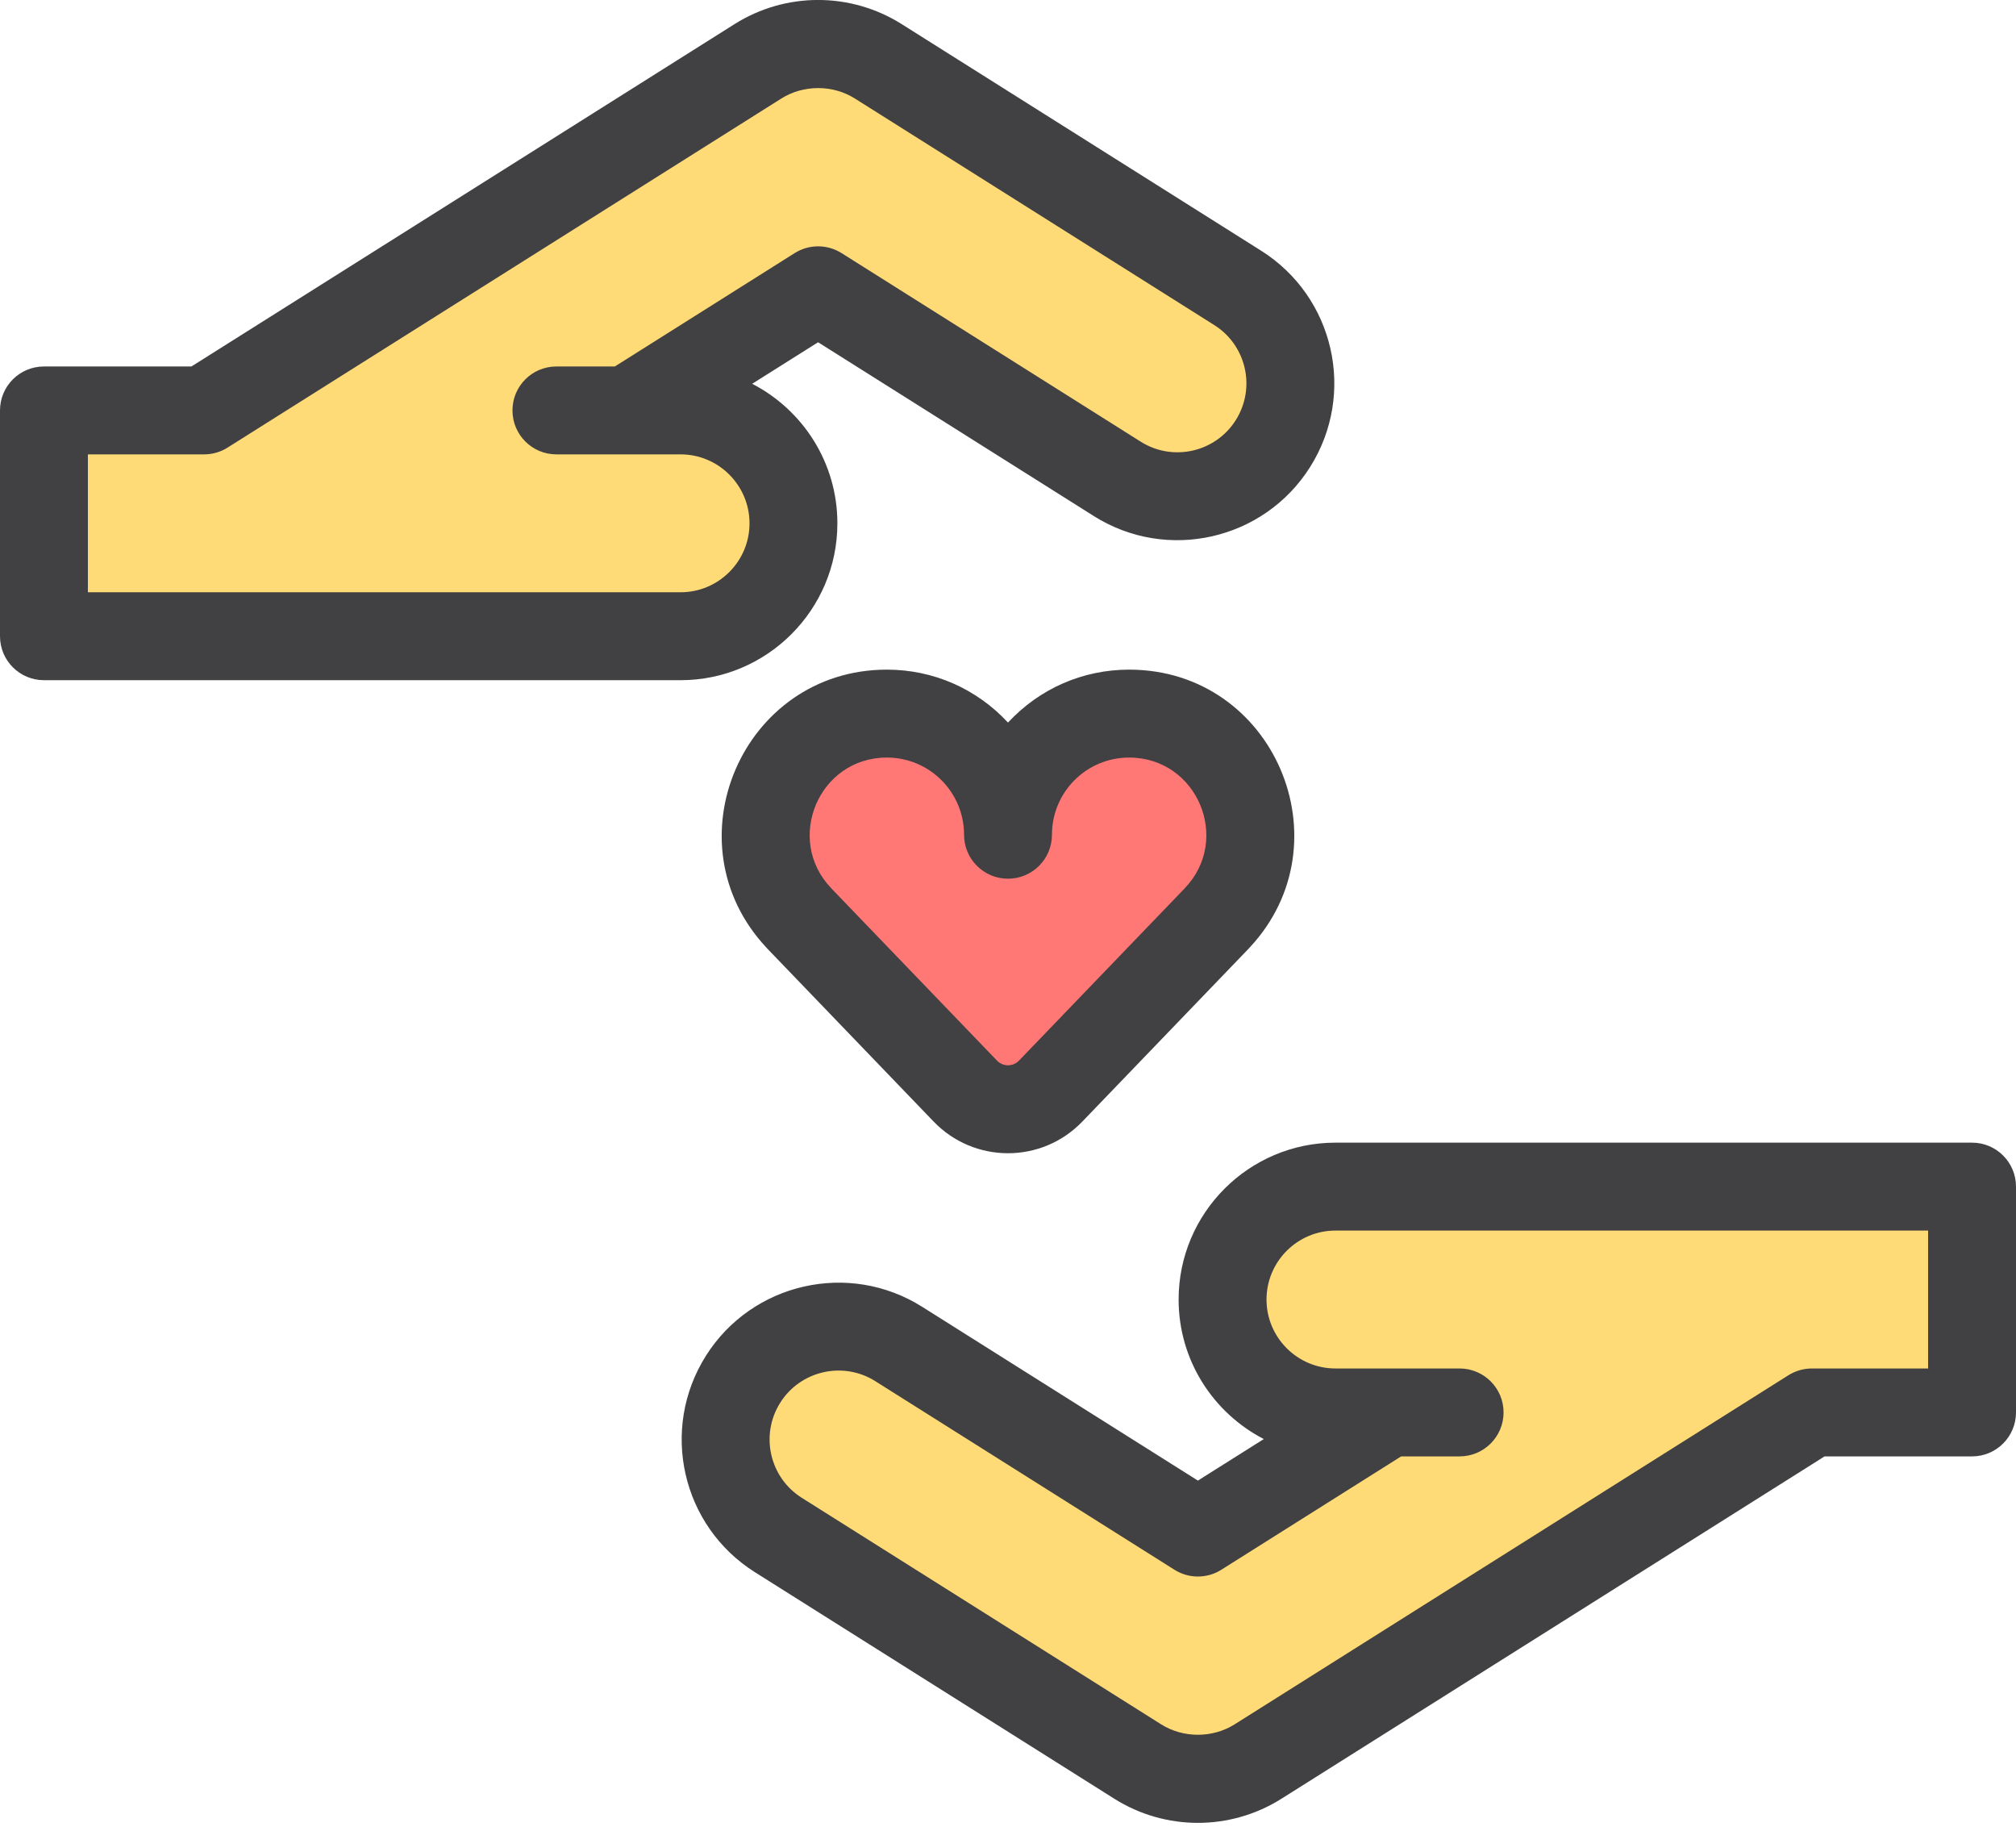
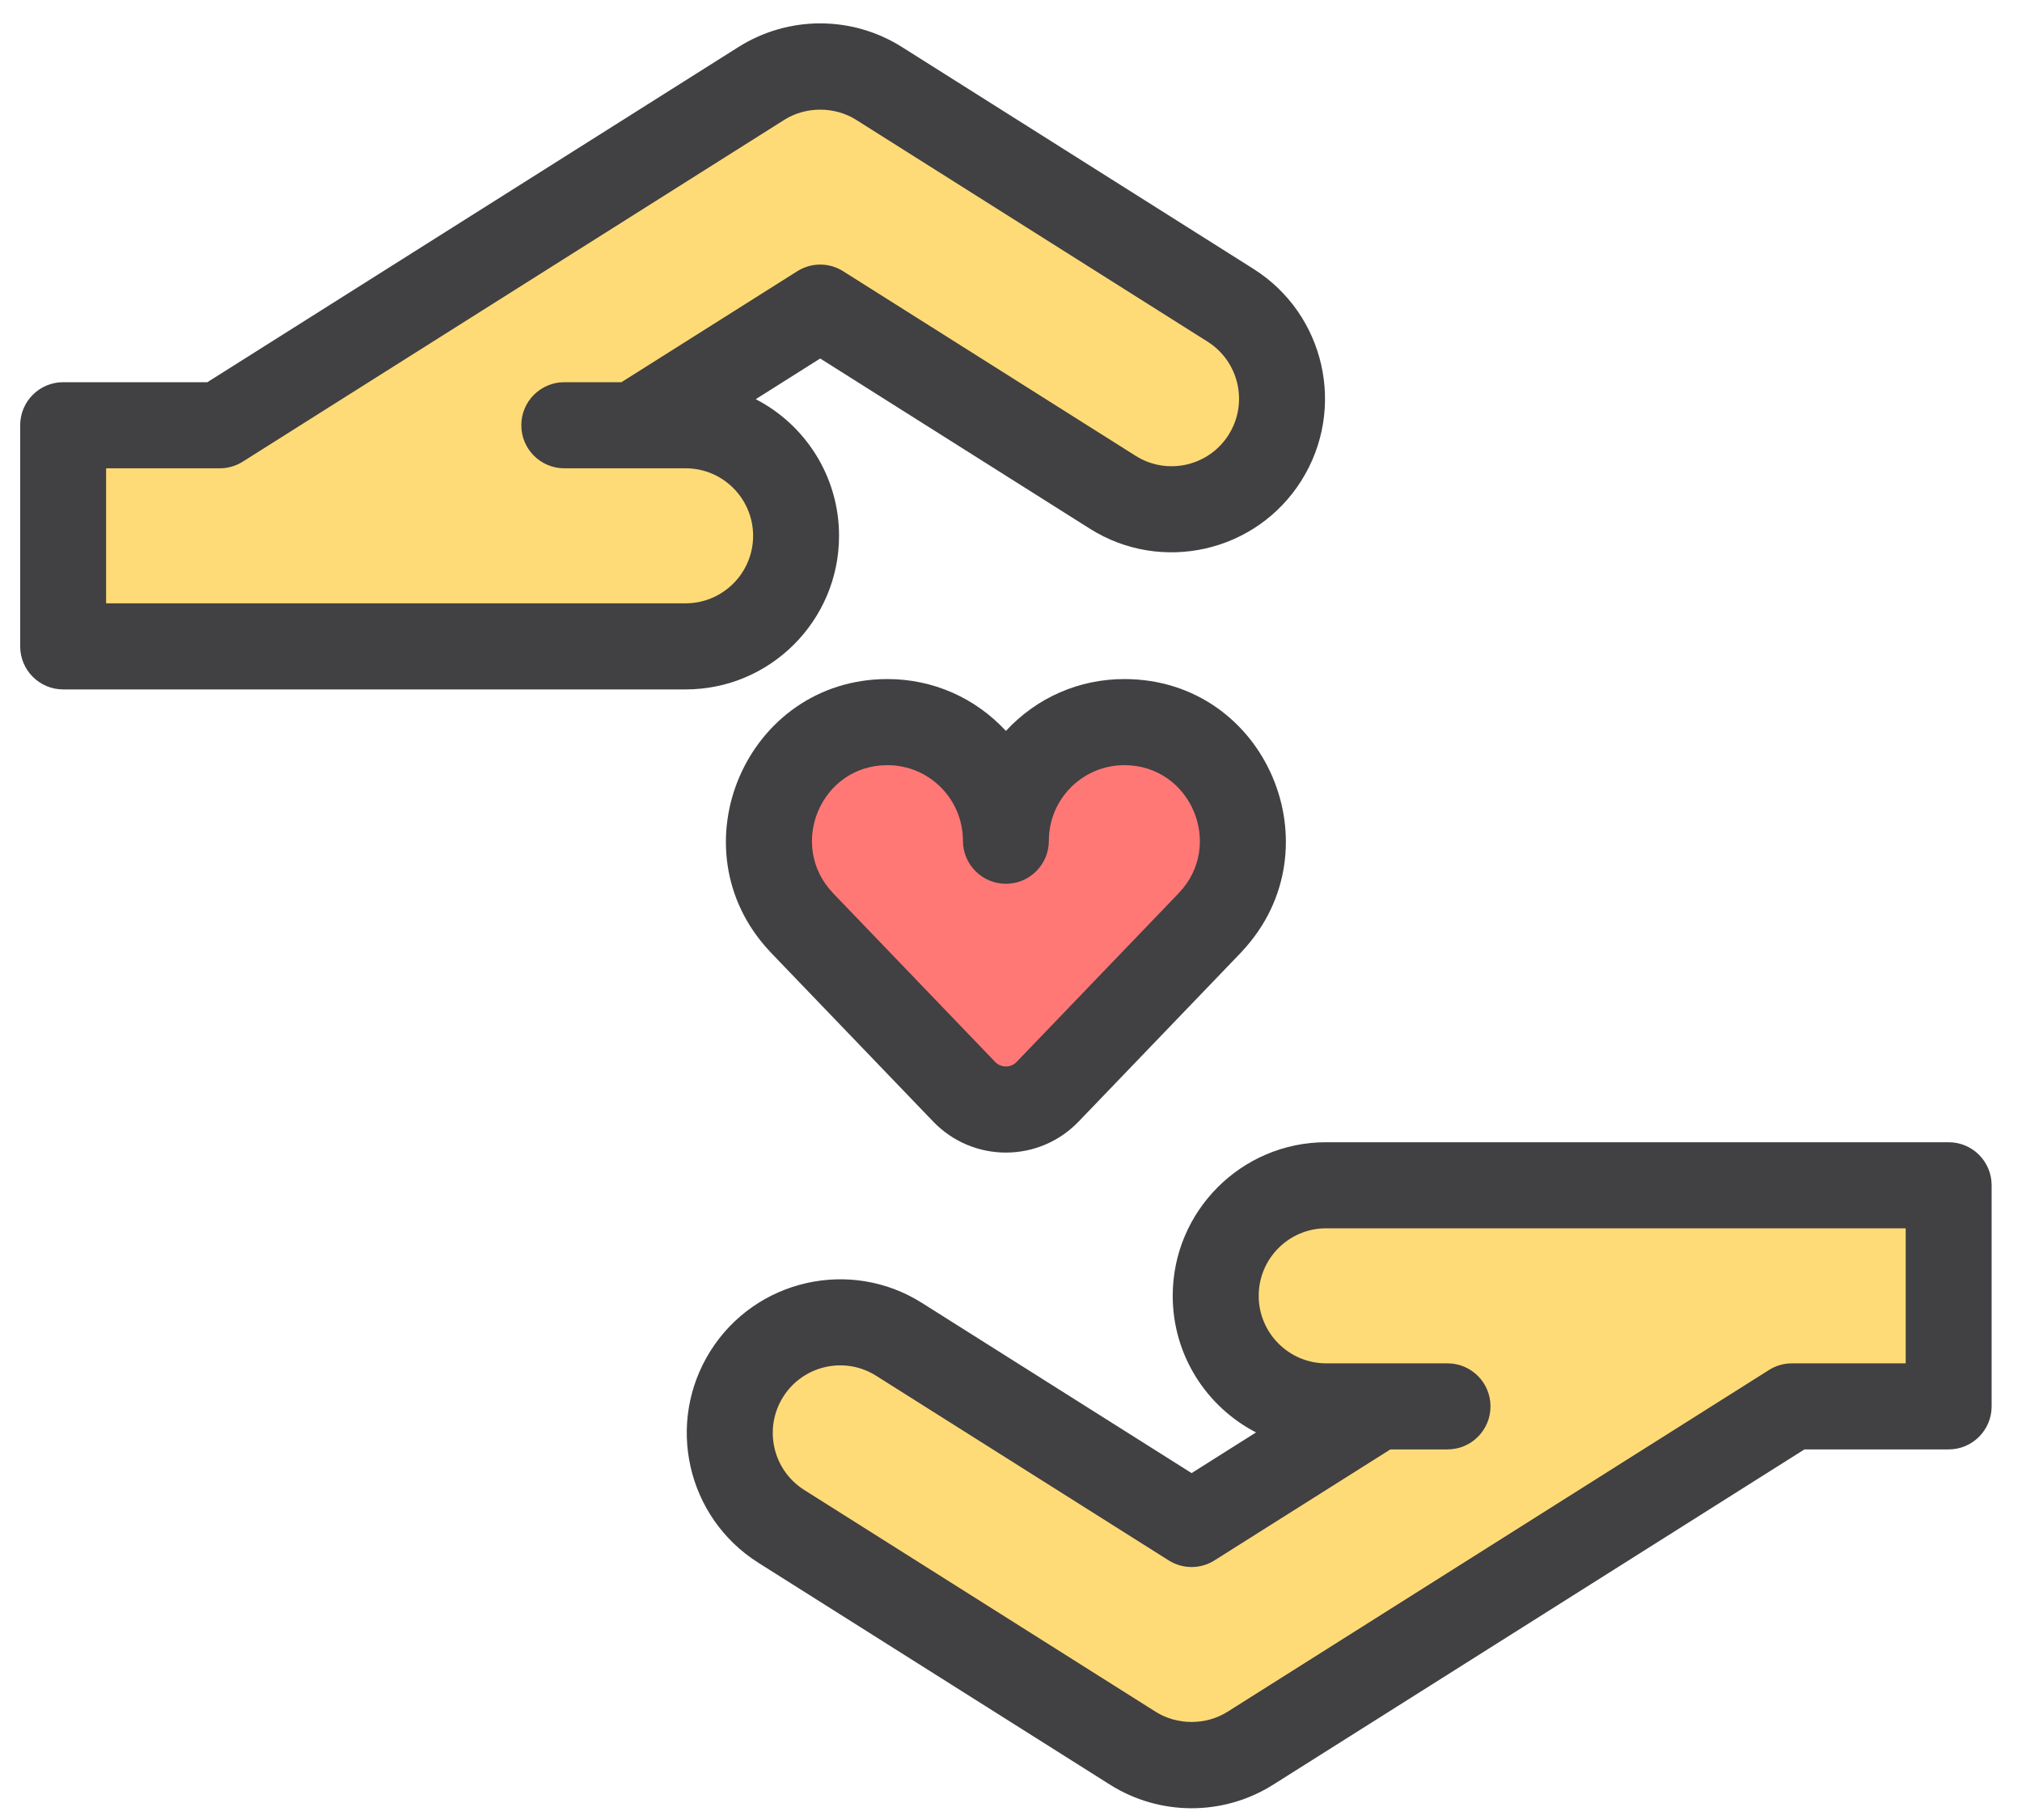
- <svg xmlns="http://www.w3.org/2000/svg" width="65" height="59" viewBox="0 0 65 59" fill="none">
-   <path d="M63.583 38.249C61.092 38.249 44.993 38.249 43.057 38.249C41.047 38.249 39.417 39.879 39.417 41.889C39.417 43.899 41.047 45.528 43.057 45.528H44.767L38.623 49.4L28.977 43.322C27.276 42.25 25.029 42.76 23.957 44.46C22.886 46.161 23.395 48.408 25.096 49.48L36.682 56.781C37.868 57.529 39.377 57.529 40.563 56.781L58.419 45.529H63.583L63.583 38.249Z" fill="#FFDB77" />
-   <path d="M36.417 23.003C34.255 22.996 32.5 24.747 32.5 26.908C32.5 24.747 30.745 22.996 28.583 23.003C25.183 23.012 23.397 27.122 25.772 29.606L25.771 29.606L31.123 35.17C31.875 35.951 33.125 35.951 33.876 35.17L39.229 29.606L39.228 29.606C41.606 27.118 39.813 23.012 36.417 23.003Z" fill="#FF7876" />
-   <path d="M1.417 20.508C3.908 20.508 20.007 20.508 21.943 20.508C23.953 20.508 25.582 18.879 25.582 16.869C25.582 14.859 23.953 13.229 21.943 13.229H20.233L26.377 9.357L36.023 15.436C37.724 16.508 39.971 15.998 41.042 14.298C42.114 12.597 41.604 10.35 39.904 9.278L28.317 1.976C27.132 1.229 25.622 1.229 24.437 1.976L6.581 13.229H1.417V20.508Z" fill="#FFDB77" />
-   <path d="M63.583 36.832H43.057C40.269 36.832 38.001 39.1 38.001 41.889C38.001 43.845 39.118 45.546 40.748 46.386L38.623 47.725L29.732 42.123C27.374 40.636 24.245 41.346 22.759 43.704C21.269 46.068 21.976 49.188 24.34 50.678L35.926 57.979C37.573 59.017 39.67 59.018 41.318 57.979L58.828 46.945H63.583C64.366 46.945 65 46.31 65 45.528V38.249C65 37.467 64.366 36.832 63.583 36.832ZM62.166 44.111H58.419C58.152 44.111 57.89 44.187 57.663 44.329L39.807 55.582C39.097 56.03 38.148 56.03 37.438 55.582L25.852 48.281C24.812 47.626 24.501 46.255 25.156 45.215C25.81 44.178 27.185 43.867 28.221 44.52L37.867 50.599C38.329 50.89 38.917 50.89 39.378 50.599L45.176 46.945H47.061C47.843 46.945 48.478 46.31 48.478 45.528C48.478 44.745 47.843 44.111 47.061 44.111C44.804 44.111 45.29 44.111 43.057 44.111C41.832 44.111 40.835 43.114 40.835 41.889C40.835 40.663 41.832 39.666 43.057 39.666H62.166V44.111Z" fill="#414042" />
-   <path d="M36.421 21.585C36.416 21.585 36.41 21.585 36.405 21.585C34.914 21.585 33.519 22.194 32.5 23.291C31.479 22.192 30.083 21.585 28.594 21.585C28.589 21.585 28.584 21.585 28.579 21.585C23.94 21.598 21.545 27.155 24.705 30.539C24.719 30.556 24.734 30.572 24.75 30.588L30.102 36.152C31.41 37.511 33.584 37.516 34.897 36.152L40.25 30.588C40.265 30.572 40.28 30.556 40.295 30.539C43.442 27.168 41.086 21.598 36.421 21.585ZM38.204 28.626C38.193 28.638 38.182 28.65 38.171 28.662L32.855 34.187C32.661 34.388 32.339 34.389 32.145 34.187L26.829 28.662C26.818 28.65 26.807 28.638 26.796 28.626C25.298 27.059 26.393 24.425 28.587 24.419C28.589 24.419 28.591 24.419 28.594 24.419C29.969 24.419 31.083 25.532 31.083 26.907C31.083 27.69 31.717 28.324 32.5 28.324C33.282 28.324 33.917 27.69 33.917 26.907C33.917 25.532 35.03 24.419 36.405 24.419C36.408 24.419 36.41 24.419 36.413 24.419C38.603 24.425 39.706 27.055 38.204 28.626Z" fill="#414042" />
-   <path d="M26.999 16.869C26.999 14.912 25.882 13.212 24.252 12.371L26.377 11.032L35.268 16.635C37.626 18.122 40.755 17.412 42.241 15.053C43.731 12.69 43.024 9.57 40.66 8.08L29.073 0.778C27.427 -0.26 25.33 -0.261 23.682 0.778L6.172 11.813H1.417C0.634 11.813 0 12.447 0 13.229V20.508C0 21.291 0.634 21.925 1.417 21.925H21.943C24.731 21.925 26.999 19.657 26.999 16.869ZM21.943 19.091H2.834V14.646H6.581C6.849 14.646 7.111 14.571 7.337 14.428L25.193 3.175C25.903 2.727 26.852 2.727 27.562 3.175L39.149 10.477C40.188 11.132 40.499 12.502 39.844 13.542C39.191 14.579 37.816 14.891 36.779 14.237L27.133 8.158C26.671 7.868 26.084 7.868 25.622 8.158L19.824 11.813H17.939C17.157 11.813 16.523 12.447 16.523 13.229C16.523 14.012 17.157 14.646 17.939 14.646C20.196 14.646 19.71 14.646 21.943 14.646C23.168 14.646 24.166 15.643 24.166 16.869C24.166 18.094 23.169 19.091 21.943 19.091Z" fill="#414042" />
+ <svg xmlns="http://www.w3.org/2000/svg" width="50" height="45" viewBox="0 0 50 45" fill="none">
+   <path d="M48.185 29.306C46.317 29.306 34.242 29.306 32.791 29.306C31.283 29.306 30.061 30.53 30.061 32.039C30.061 33.549 31.283 34.773 32.791 34.773H34.073L29.465 37.681L22.231 33.115C20.955 32.311 19.27 32.693 18.466 33.97C17.662 35.248 18.045 36.935 19.32 37.74L28.01 43.224C28.899 43.785 30.031 43.786 30.92 43.224L44.312 34.773H48.185L48.185 29.306Z" fill="#FFDB77" />
+   <path d="M27.812 17.855C26.19 17.85 24.874 19.165 24.874 20.788C24.874 19.165 23.558 17.85 21.936 17.855C19.385 17.862 18.046 20.948 19.827 22.814L19.826 22.814L23.841 26.993C24.405 27.579 25.343 27.579 25.906 26.993L29.921 22.814L29.921 22.814C31.704 20.946 30.359 17.862 27.812 17.855Z" fill="#FF7876" />
+   <path d="M1.562 15.981C3.431 15.981 15.505 15.981 16.957 15.981C18.465 15.981 19.687 14.757 19.687 13.248C19.687 11.738 18.465 10.514 16.957 10.514H15.675L20.283 7.606L27.517 12.172C28.793 12.976 30.478 12.594 31.282 11.317C32.086 10.04 31.703 8.352 30.428 7.547L21.738 2.063C20.849 1.502 19.717 1.502 18.827 2.063L5.436 10.514H1.562V15.981Z" fill="#FFDB77" />
+   <path d="M48.186 28.242H32.791C30.7 28.242 28.999 29.945 28.999 32.039C28.999 33.509 29.837 34.786 31.059 35.417L29.466 36.423L22.798 32.215C21.029 31.098 18.682 31.632 17.568 33.403C16.45 35.178 16.98 37.521 18.754 38.641L27.444 44.124C28.679 44.904 30.252 44.905 31.488 44.124L44.62 35.837H48.186C48.773 35.837 49.249 35.36 49.249 34.773V29.306C49.249 28.718 48.773 28.242 48.186 28.242ZM47.124 33.709H44.313C44.112 33.709 43.916 33.765 43.746 33.872L30.354 42.324C29.822 42.66 29.11 42.66 28.577 42.324L19.887 36.84C19.108 36.348 18.875 35.319 19.366 34.538C19.856 33.759 20.888 33.525 21.665 34.016L28.899 38.581C29.245 38.8 29.686 38.8 30.032 38.581L34.381 35.837H35.794C36.381 35.837 36.857 35.36 36.857 34.773C36.857 34.185 36.381 33.709 35.794 33.709C34.102 33.709 34.466 33.709 32.792 33.709C31.873 33.709 31.125 32.96 31.125 32.039C31.125 31.119 31.872 30.37 32.792 30.37H47.124V33.709Z" fill="#414042" />
+   <path d="M27.815 16.79C27.811 16.79 27.807 16.79 27.803 16.79C26.684 16.79 25.638 17.247 24.874 18.072C24.108 17.246 23.061 16.79 21.945 16.79C21.941 16.79 21.937 16.79 21.933 16.79C18.454 16.8 16.657 20.974 19.027 23.515C19.038 23.528 19.049 23.54 19.061 23.552L23.076 27.731C24.057 28.752 25.687 28.755 26.672 27.731L30.687 23.552C30.698 23.54 30.709 23.528 30.72 23.515C33.081 20.983 31.314 16.8 27.815 16.79ZM29.152 22.078C29.143 22.087 29.135 22.096 29.127 22.105L25.14 26.255C24.995 26.406 24.753 26.407 24.607 26.255L20.62 22.105C20.612 22.096 20.604 22.087 20.596 22.078C19.472 20.902 20.293 18.923 21.939 18.919C21.941 18.919 21.942 18.919 21.944 18.919C22.976 18.919 23.811 19.754 23.811 20.788C23.811 21.375 24.287 21.852 24.874 21.852C25.461 21.852 25.936 21.375 25.936 20.788C25.936 19.755 26.771 18.919 27.803 18.919C27.805 18.919 27.807 18.919 27.808 18.919C29.451 18.923 30.279 20.898 29.152 22.078Z" fill="#414042" />
+   <path d="M20.748 13.248C20.748 11.778 19.911 10.501 18.688 9.87L20.282 8.864L26.95 13.072C28.719 14.189 31.065 13.656 32.18 11.884C33.297 10.109 32.767 7.766 30.994 6.647L22.304 1.163C21.069 0.383 19.496 0.383 18.26 1.163L5.128 9.45H1.562C0.975 9.45 0.499 9.927 0.499 10.514V15.981C0.499 16.569 0.975 17.046 1.562 17.046H16.956C19.047 17.046 20.748 15.342 20.748 13.248ZM16.956 14.917H2.624V11.579H5.435C5.635 11.579 5.832 11.522 6.002 11.415L19.394 2.963C19.926 2.627 20.638 2.627 21.171 2.963L29.86 8.447C30.64 8.939 30.873 9.969 30.382 10.749C29.892 11.528 28.861 11.762 28.083 11.271L20.849 6.706C20.503 6.487 20.062 6.487 19.715 6.706L15.367 9.45H13.954C13.367 9.45 12.891 9.927 12.891 10.514C12.891 11.102 13.367 11.579 13.954 11.579C15.646 11.579 15.282 11.579 16.956 11.579C17.875 11.579 18.623 12.328 18.623 13.248C18.623 14.168 17.875 14.917 16.956 14.917Z" fill="#414042" />
</svg>
